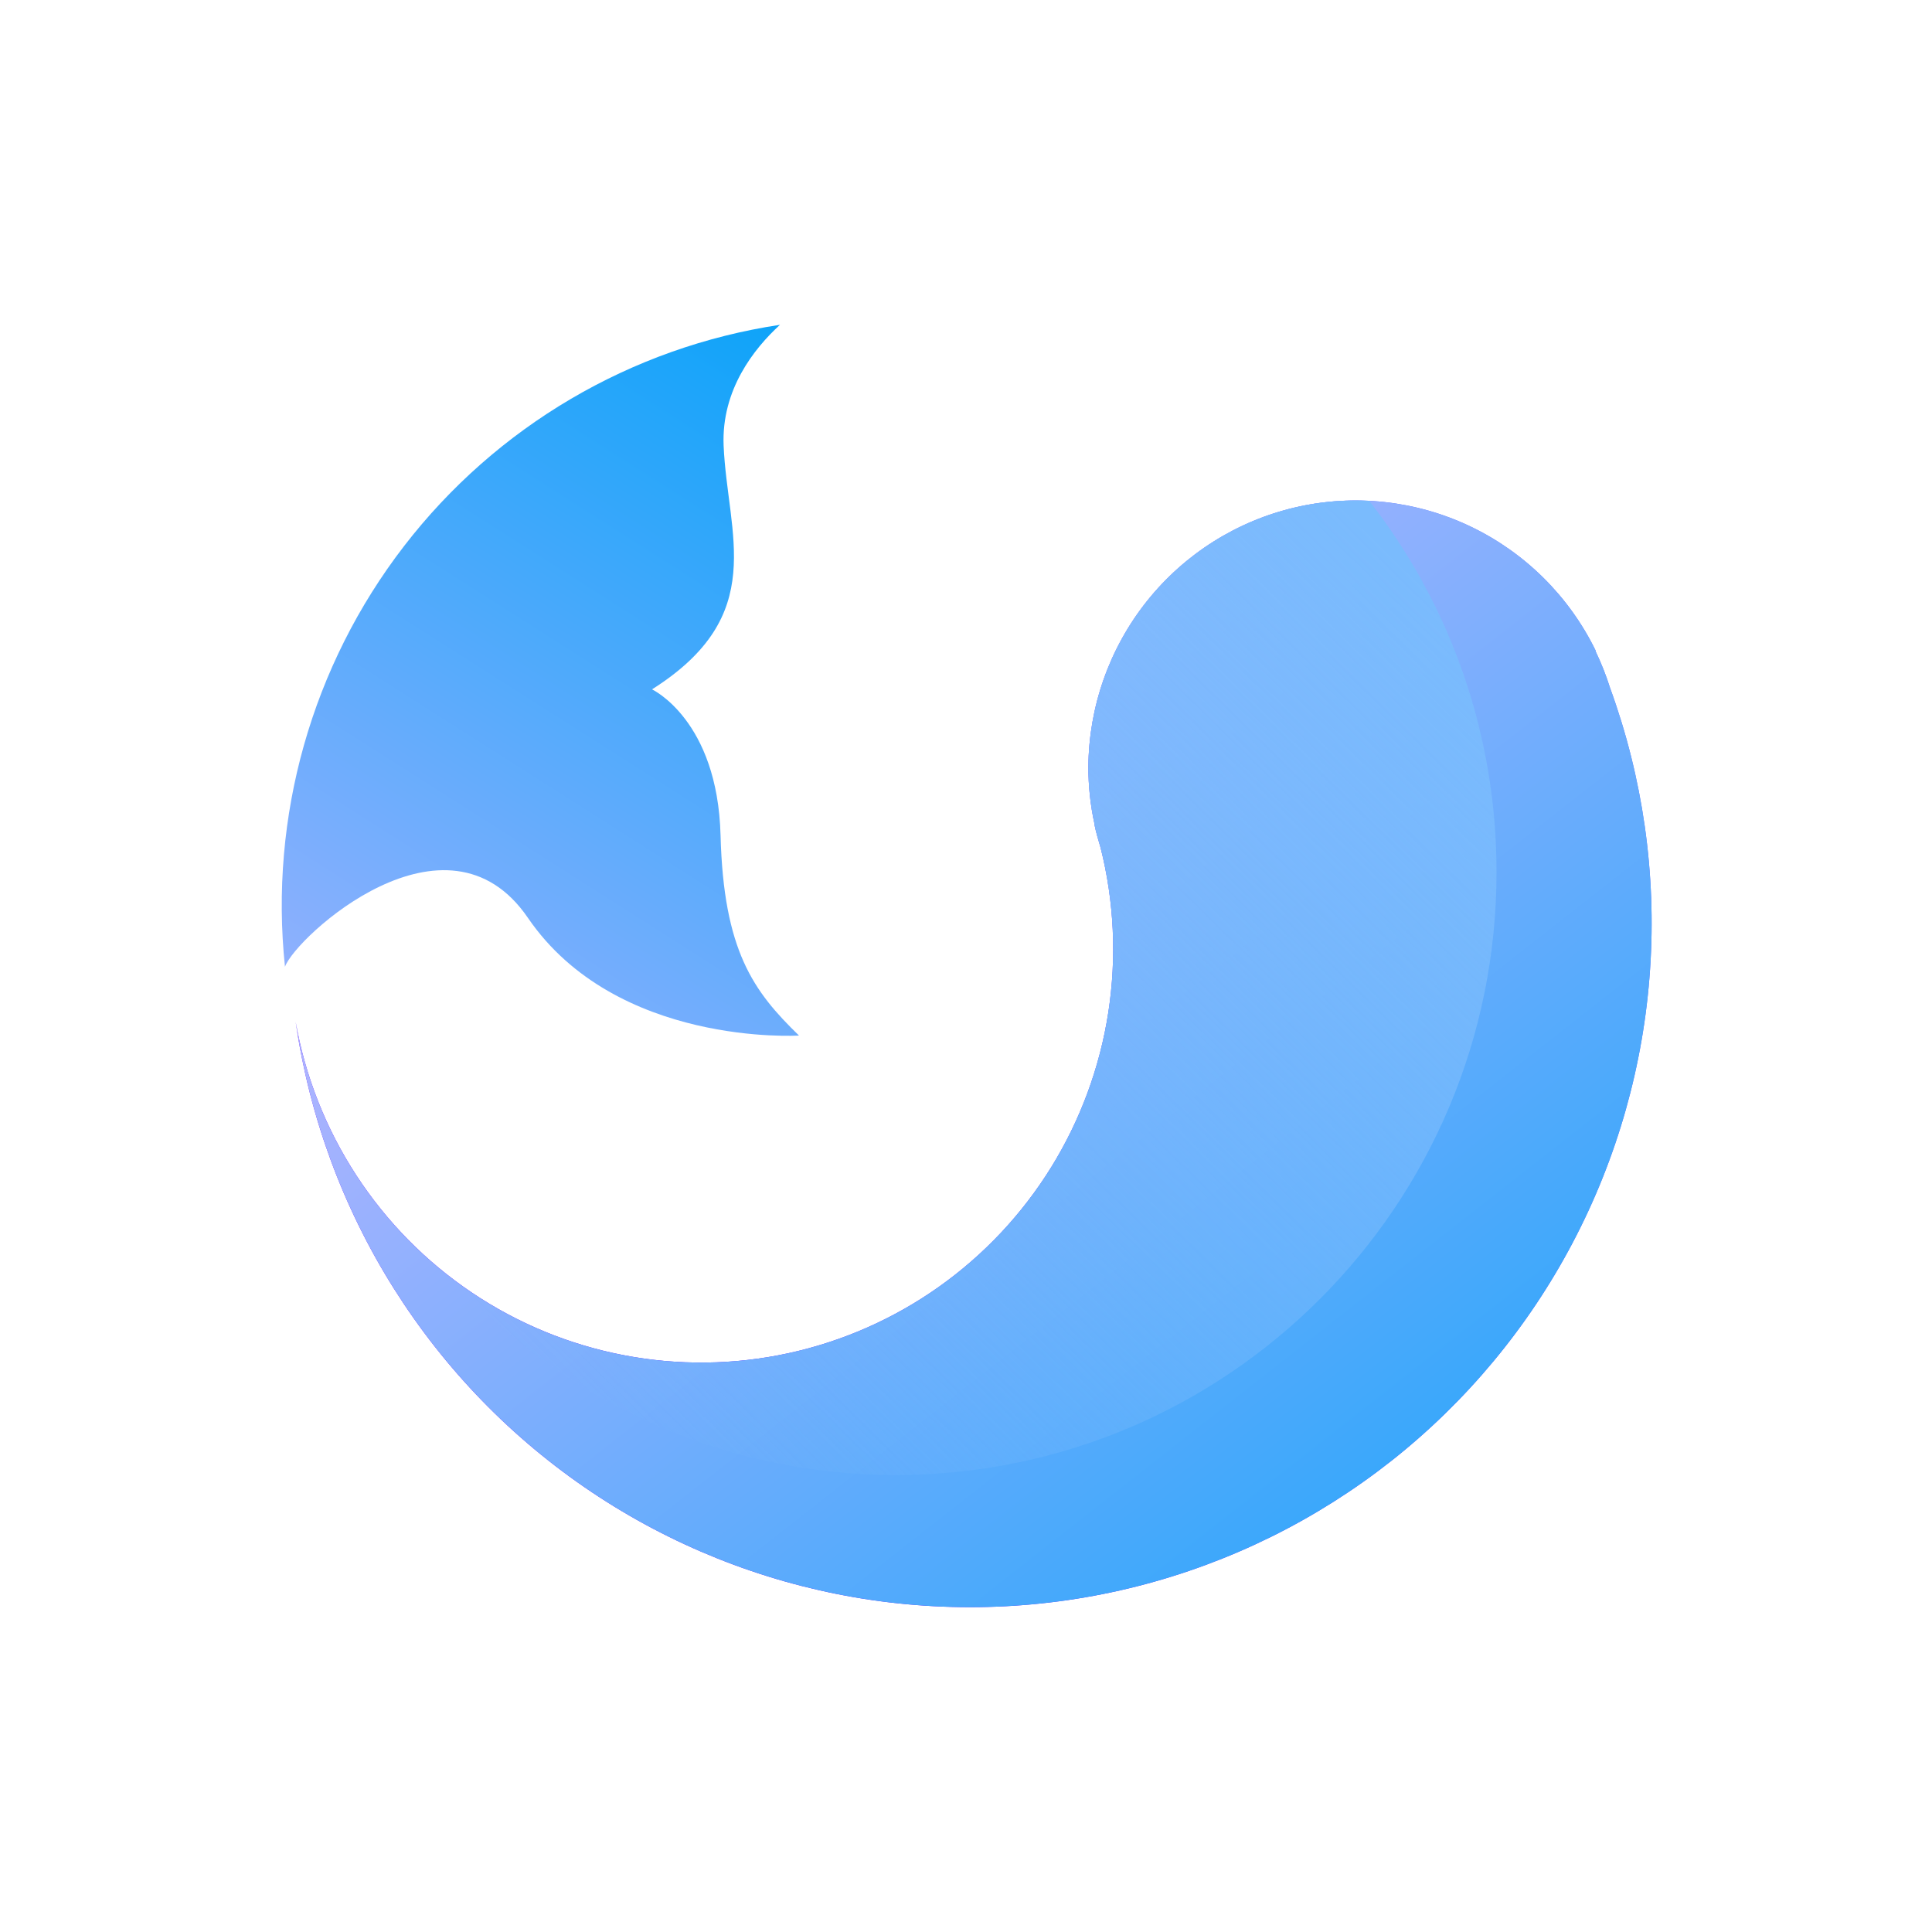
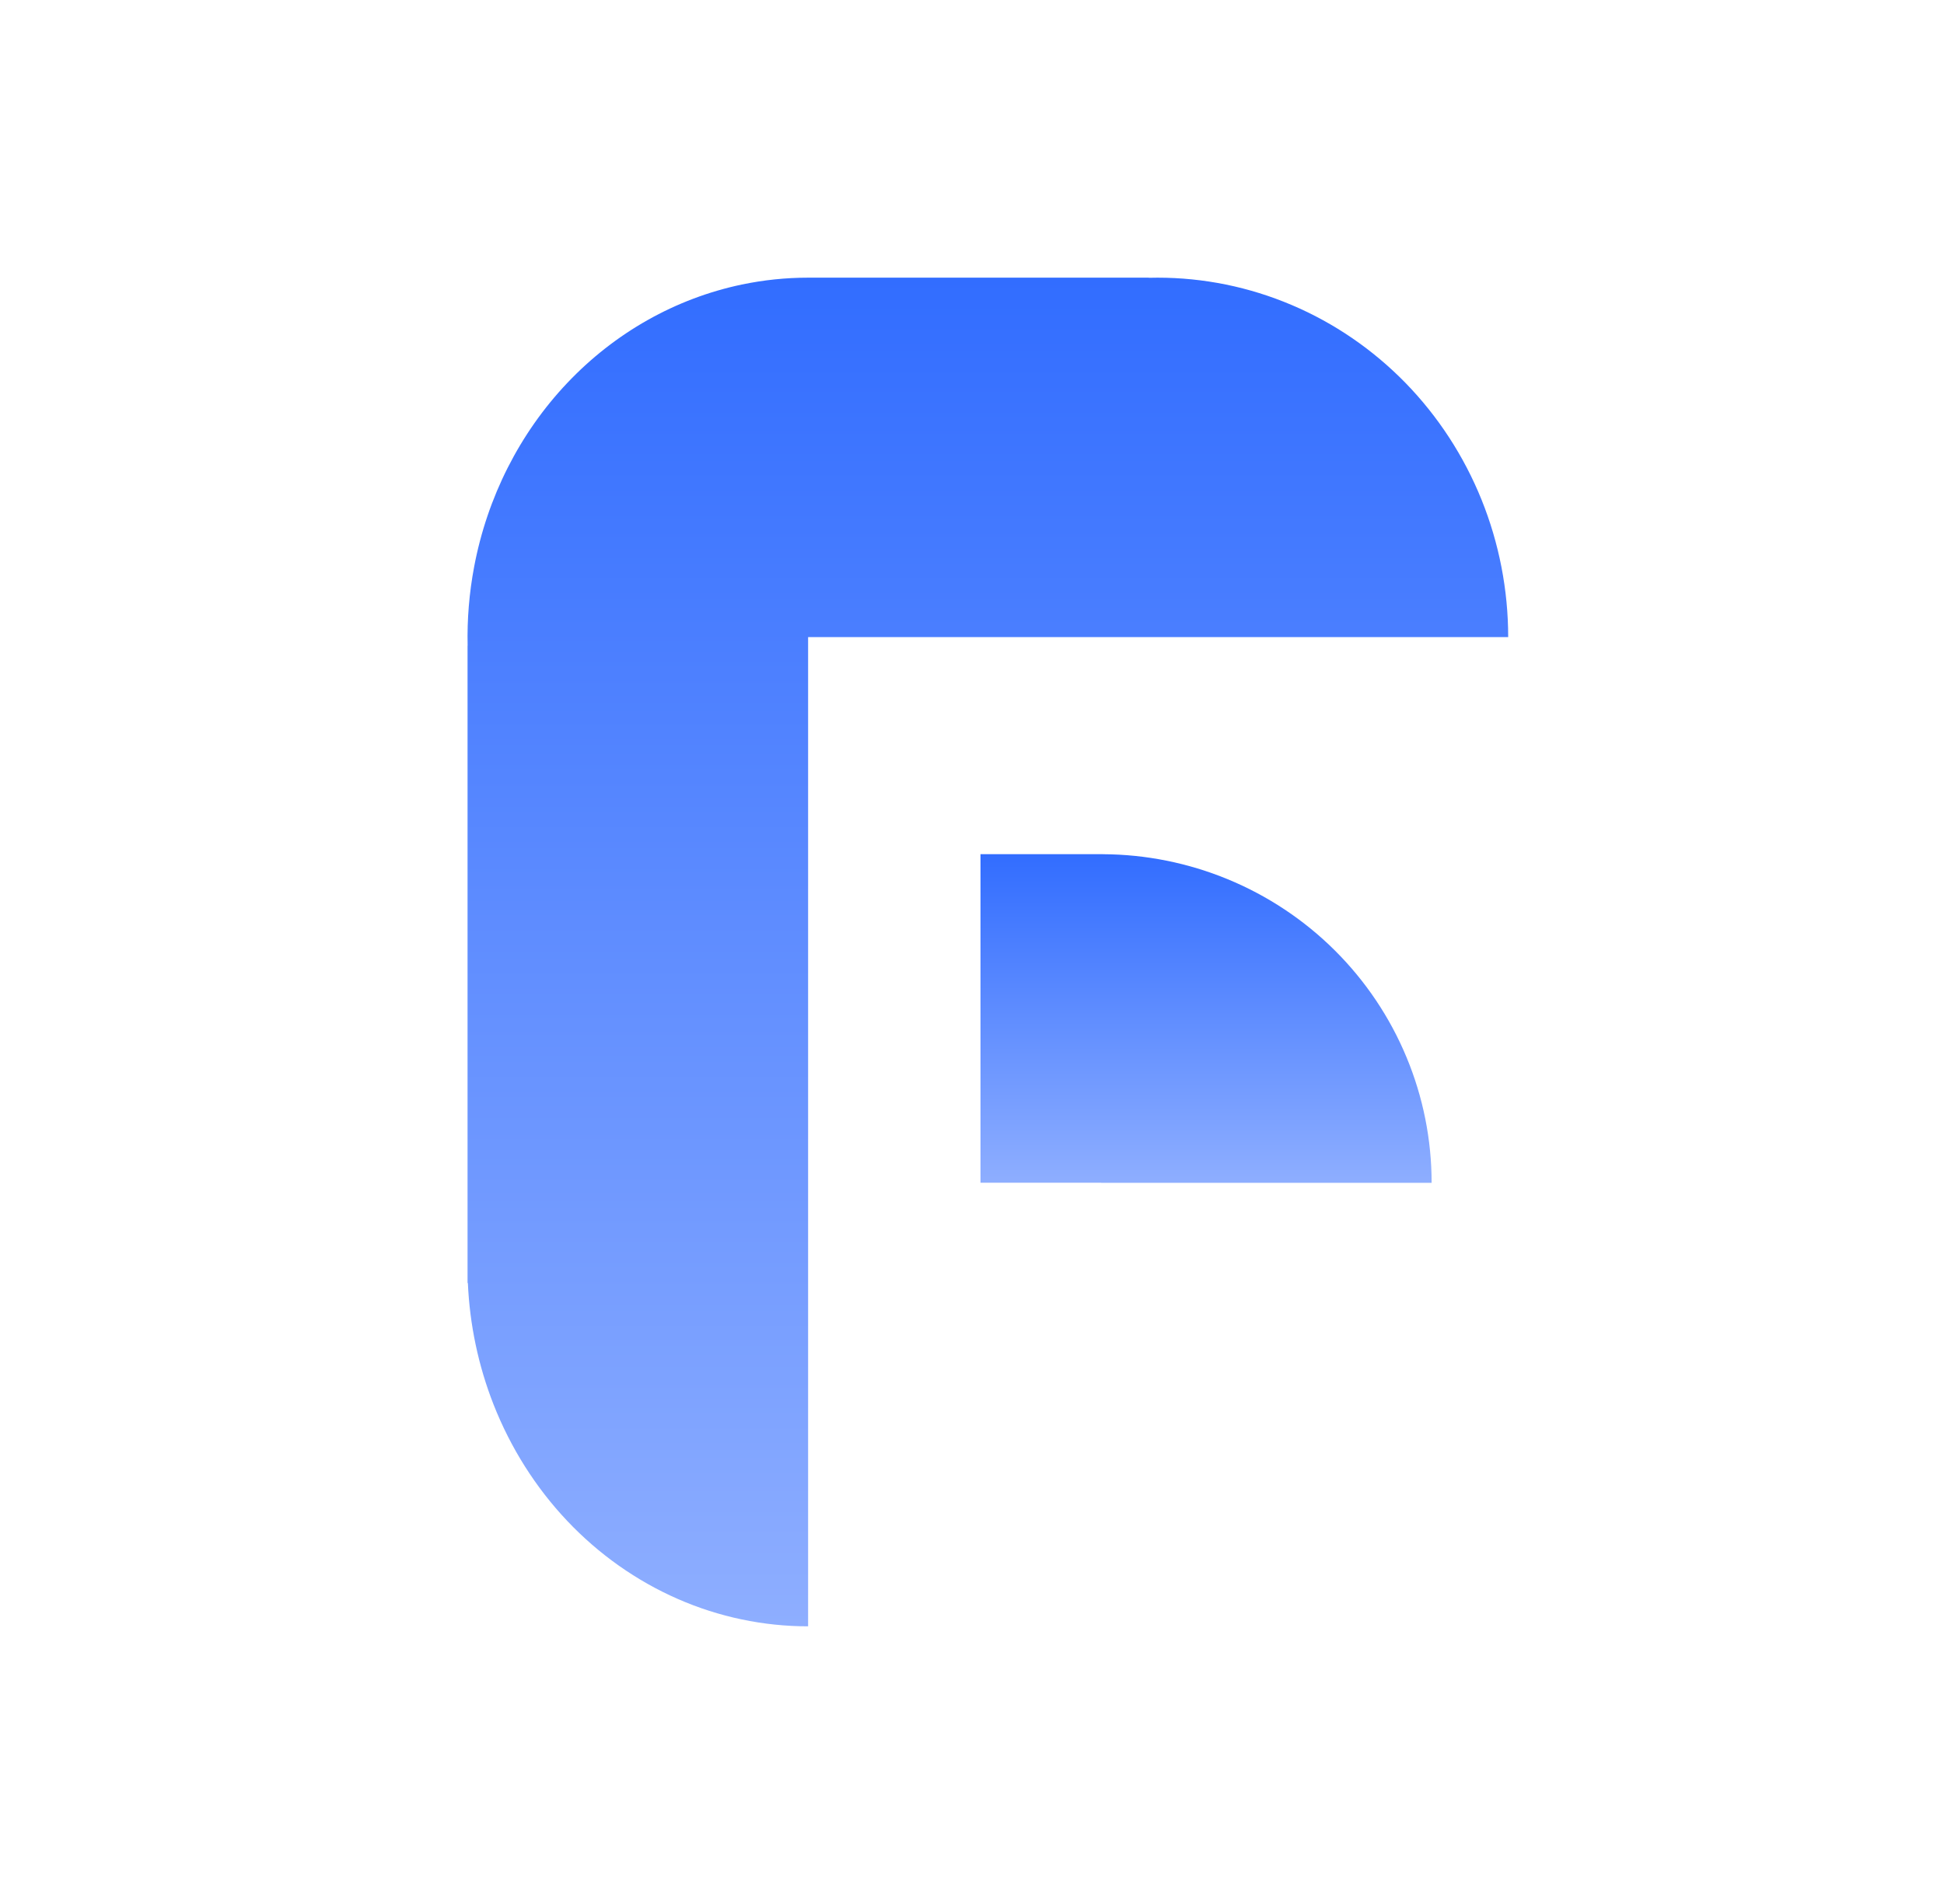
- <svg xmlns="http://www.w3.org/2000/svg" width="48" height="48" viewBox="0 0 48 48" fill="none">
-   <path d="M40.001 17.089C39.903 16.777 39.782 16.473 39.641 16.178V16.159C38.981 14.811 37.886 13.726 36.534 13.08C35.182 12.435 33.653 12.267 32.194 12.603C30.735 12.94 29.433 13.761 28.497 14.933C27.561 16.106 27.048 17.562 27.04 19.064C27.04 19.536 27.091 20.007 27.192 20.469C27.192 20.475 27.192 20.482 27.192 20.488C27.23 20.678 27.286 20.868 27.343 21.058C27.681 22.395 27.746 23.787 27.536 25.151C27.326 26.514 26.844 27.822 26.12 28.994C25.395 30.167 24.442 31.181 23.319 31.976C22.195 32.771 20.923 33.331 19.579 33.622C18.235 33.913 16.846 33.929 15.496 33.669C14.146 33.41 12.861 32.88 11.719 32.111C10.578 31.343 9.602 30.351 8.85 29.196C8.098 28.041 7.586 26.745 7.345 25.387C7.687 27.741 8.517 29.997 9.783 32.009C11.049 34.021 12.722 35.744 14.693 37.066C16.665 38.388 18.891 39.28 21.227 39.684C23.564 40.087 25.959 39.994 28.257 39.41C30.556 38.826 32.706 37.764 34.57 36.293C36.433 34.822 37.968 32.975 39.075 30.871C40.182 28.767 40.837 26.453 40.996 24.078C41.156 21.704 40.816 19.323 40.001 17.089Z" fill="url(#paint0_linear_85_165)" />
-   <path d="M13.116 22.804C15.31 26.013 19.851 25.728 19.851 25.728C18.716 24.627 17.978 23.621 17.902 20.754C17.827 17.887 16.199 17.127 16.199 17.127C19.113 15.285 18.073 13.291 17.978 11.07C17.921 9.684 18.735 8.659 19.378 8.07C15.675 8.627 12.33 10.596 10.039 13.567C7.748 16.539 6.688 20.283 7.08 24.019C7.345 23.279 11.091 19.842 13.116 22.804Z" fill="url(#paint1_linear_85_165)" />
-   <path d="M40.001 17.089C39.903 16.777 39.782 16.473 39.641 16.178V16.159C38.981 14.811 37.886 13.726 36.534 13.08C35.182 12.435 33.653 12.267 32.194 12.603C30.735 12.94 29.433 13.761 28.497 14.933C27.561 16.106 27.048 17.562 27.04 19.064C27.04 19.536 27.091 20.007 27.192 20.469C27.192 20.475 27.192 20.482 27.192 20.488C27.23 20.678 27.286 20.868 27.343 21.058C27.681 22.395 27.746 23.787 27.536 25.151C27.326 26.514 26.844 27.822 26.12 28.994C25.395 30.167 24.442 31.181 23.319 31.976C22.195 32.771 20.923 33.331 19.579 33.622C18.235 33.913 16.846 33.929 15.496 33.669C14.146 33.41 12.861 32.88 11.719 32.111C10.578 31.343 9.602 30.351 8.85 29.196C8.098 28.041 7.586 26.745 7.345 25.387C7.687 27.741 8.517 29.997 9.783 32.009C11.049 34.021 12.722 35.744 14.693 37.066C16.665 38.388 18.891 39.28 21.227 39.684C23.564 40.087 25.959 39.994 28.257 39.41C30.556 38.826 32.706 37.764 34.57 36.293C36.433 34.822 37.968 32.975 39.075 30.871C40.182 28.767 40.837 26.453 40.996 24.078C41.156 21.704 40.816 19.323 40.001 17.089Z" fill="url(#paint2_linear_85_165)" />
-   <path fill-rule="evenodd" clip-rule="evenodd" d="M37.181 21.665C37.181 29.939 30.498 36.646 22.254 36.646C17.877 36.646 13.941 34.756 11.21 31.745C11.376 31.872 11.546 31.994 11.72 32.111C12.862 32.88 14.146 33.41 15.497 33.669C16.847 33.929 18.236 33.913 19.58 33.622C20.924 33.331 22.195 32.771 23.319 31.976C24.443 31.181 25.396 30.167 26.12 28.994C26.845 27.822 27.327 26.514 27.537 25.151C27.747 23.787 27.681 22.395 27.344 21.058C27.287 20.868 27.23 20.678 27.192 20.488C27.193 20.482 27.193 20.475 27.192 20.469C27.092 20.007 27.041 19.536 27.041 19.064C27.049 17.562 27.562 16.106 28.497 14.933C29.433 13.761 30.736 12.94 32.195 12.603C32.797 12.464 33.41 12.412 34.018 12.443C36 14.985 37.181 18.187 37.181 21.665Z" fill="url(#paint3_linear_85_165)" />
+ <svg xmlns="http://www.w3.org/2000/svg" width="49" height="48" viewBox="0 0 49 48" fill="none">
+   <path d="M20.369 7L28.954 7V7.003C29.028 7.001 29.103 7 29.178 7C30.339 7 31.488 7.234 32.56 7.69C33.632 8.145 34.606 8.813 35.427 9.654C36.247 10.496 36.898 11.495 37.342 12.594C37.786 13.693 38.015 14.872 38.015 16.062L20.369 16.062L20.369 41C19.242 41 18.125 40.766 17.084 40.31C16.043 39.854 15.096 39.186 14.299 38.344C13.502 37.502 12.87 36.502 12.438 35.402C12.057 34.429 11.839 33.395 11.793 32.345H11.785L11.785 16.279H11.787C11.772 15.617 11.826 14.951 11.95 14.294C12.281 12.536 13.098 10.921 14.299 9.654C15.499 8.387 17.029 7.524 18.694 7.174C19.249 7.058 19.809 7 20.369 7Z" fill="url(#paint0_linear_1008_3495)" />
+   <path d="M27.757 29.817H24.714V21.534H27.802V21.535C28.88 21.54 29.947 21.754 30.944 22.165C31.954 22.581 32.873 23.192 33.646 23.961C34.419 24.731 35.033 25.644 35.451 26.65C35.87 27.655 36.085 28.732 36.085 29.82H27.757V29.817Z" fill="url(#paint1_linear_1008_3495)" />
  <defs>
-     <linearGradient id="paint0_linear_85_165" x1="38.402" y1="14.397" x2="14.164" y2="37.099" gradientUnits="userSpaceOnUse">
-       <stop stop-color="#6378FF" />
-       <stop offset="1" stop-color="#6312FF" />
+     <linearGradient id="paint0_linear_1008_3495" x1="24.9" y1="7" x2="24.9" y2="41" gradientUnits="userSpaceOnUse">
+       <stop stop-color="#326DFF" />
+       <stop offset="1" stop-color="#8EAEFF" />
    </linearGradient>
-     <linearGradient id="paint1_linear_85_165" x1="17.334" y1="6.074" x2="3.012" y2="28.577" gradientUnits="userSpaceOnUse">
-       <stop stop-color="#0AA3F9" />
-       <stop offset="1" stop-color="#B5B4FF" />
-     </linearGradient>
-     <linearGradient id="paint2_linear_85_165" x1="46.047" y1="40.699" x2="23.195" y2="11.56" gradientUnits="userSpaceOnUse">
-       <stop stop-color="#0AA3F9" />
-       <stop offset="1" stop-color="#B5B4FF" />
-     </linearGradient>
-     <linearGradient id="paint3_linear_85_165" x1="33.204" y1="12.44" x2="12.087" y2="33.94" gradientUnits="userSpaceOnUse">
-       <stop stop-color="#7ABBFD" />
-       <stop offset="1" stop-color="#7ABBFD" stop-opacity="0" />
+     <linearGradient id="paint1_linear_1008_3495" x1="30.399" y1="21.534" x2="30.399" y2="29.82" gradientUnits="userSpaceOnUse">
+       <stop stop-color="#326DFF" />
+       <stop offset="1" stop-color="#8EAEFF" />
    </linearGradient>
  </defs>
</svg>
